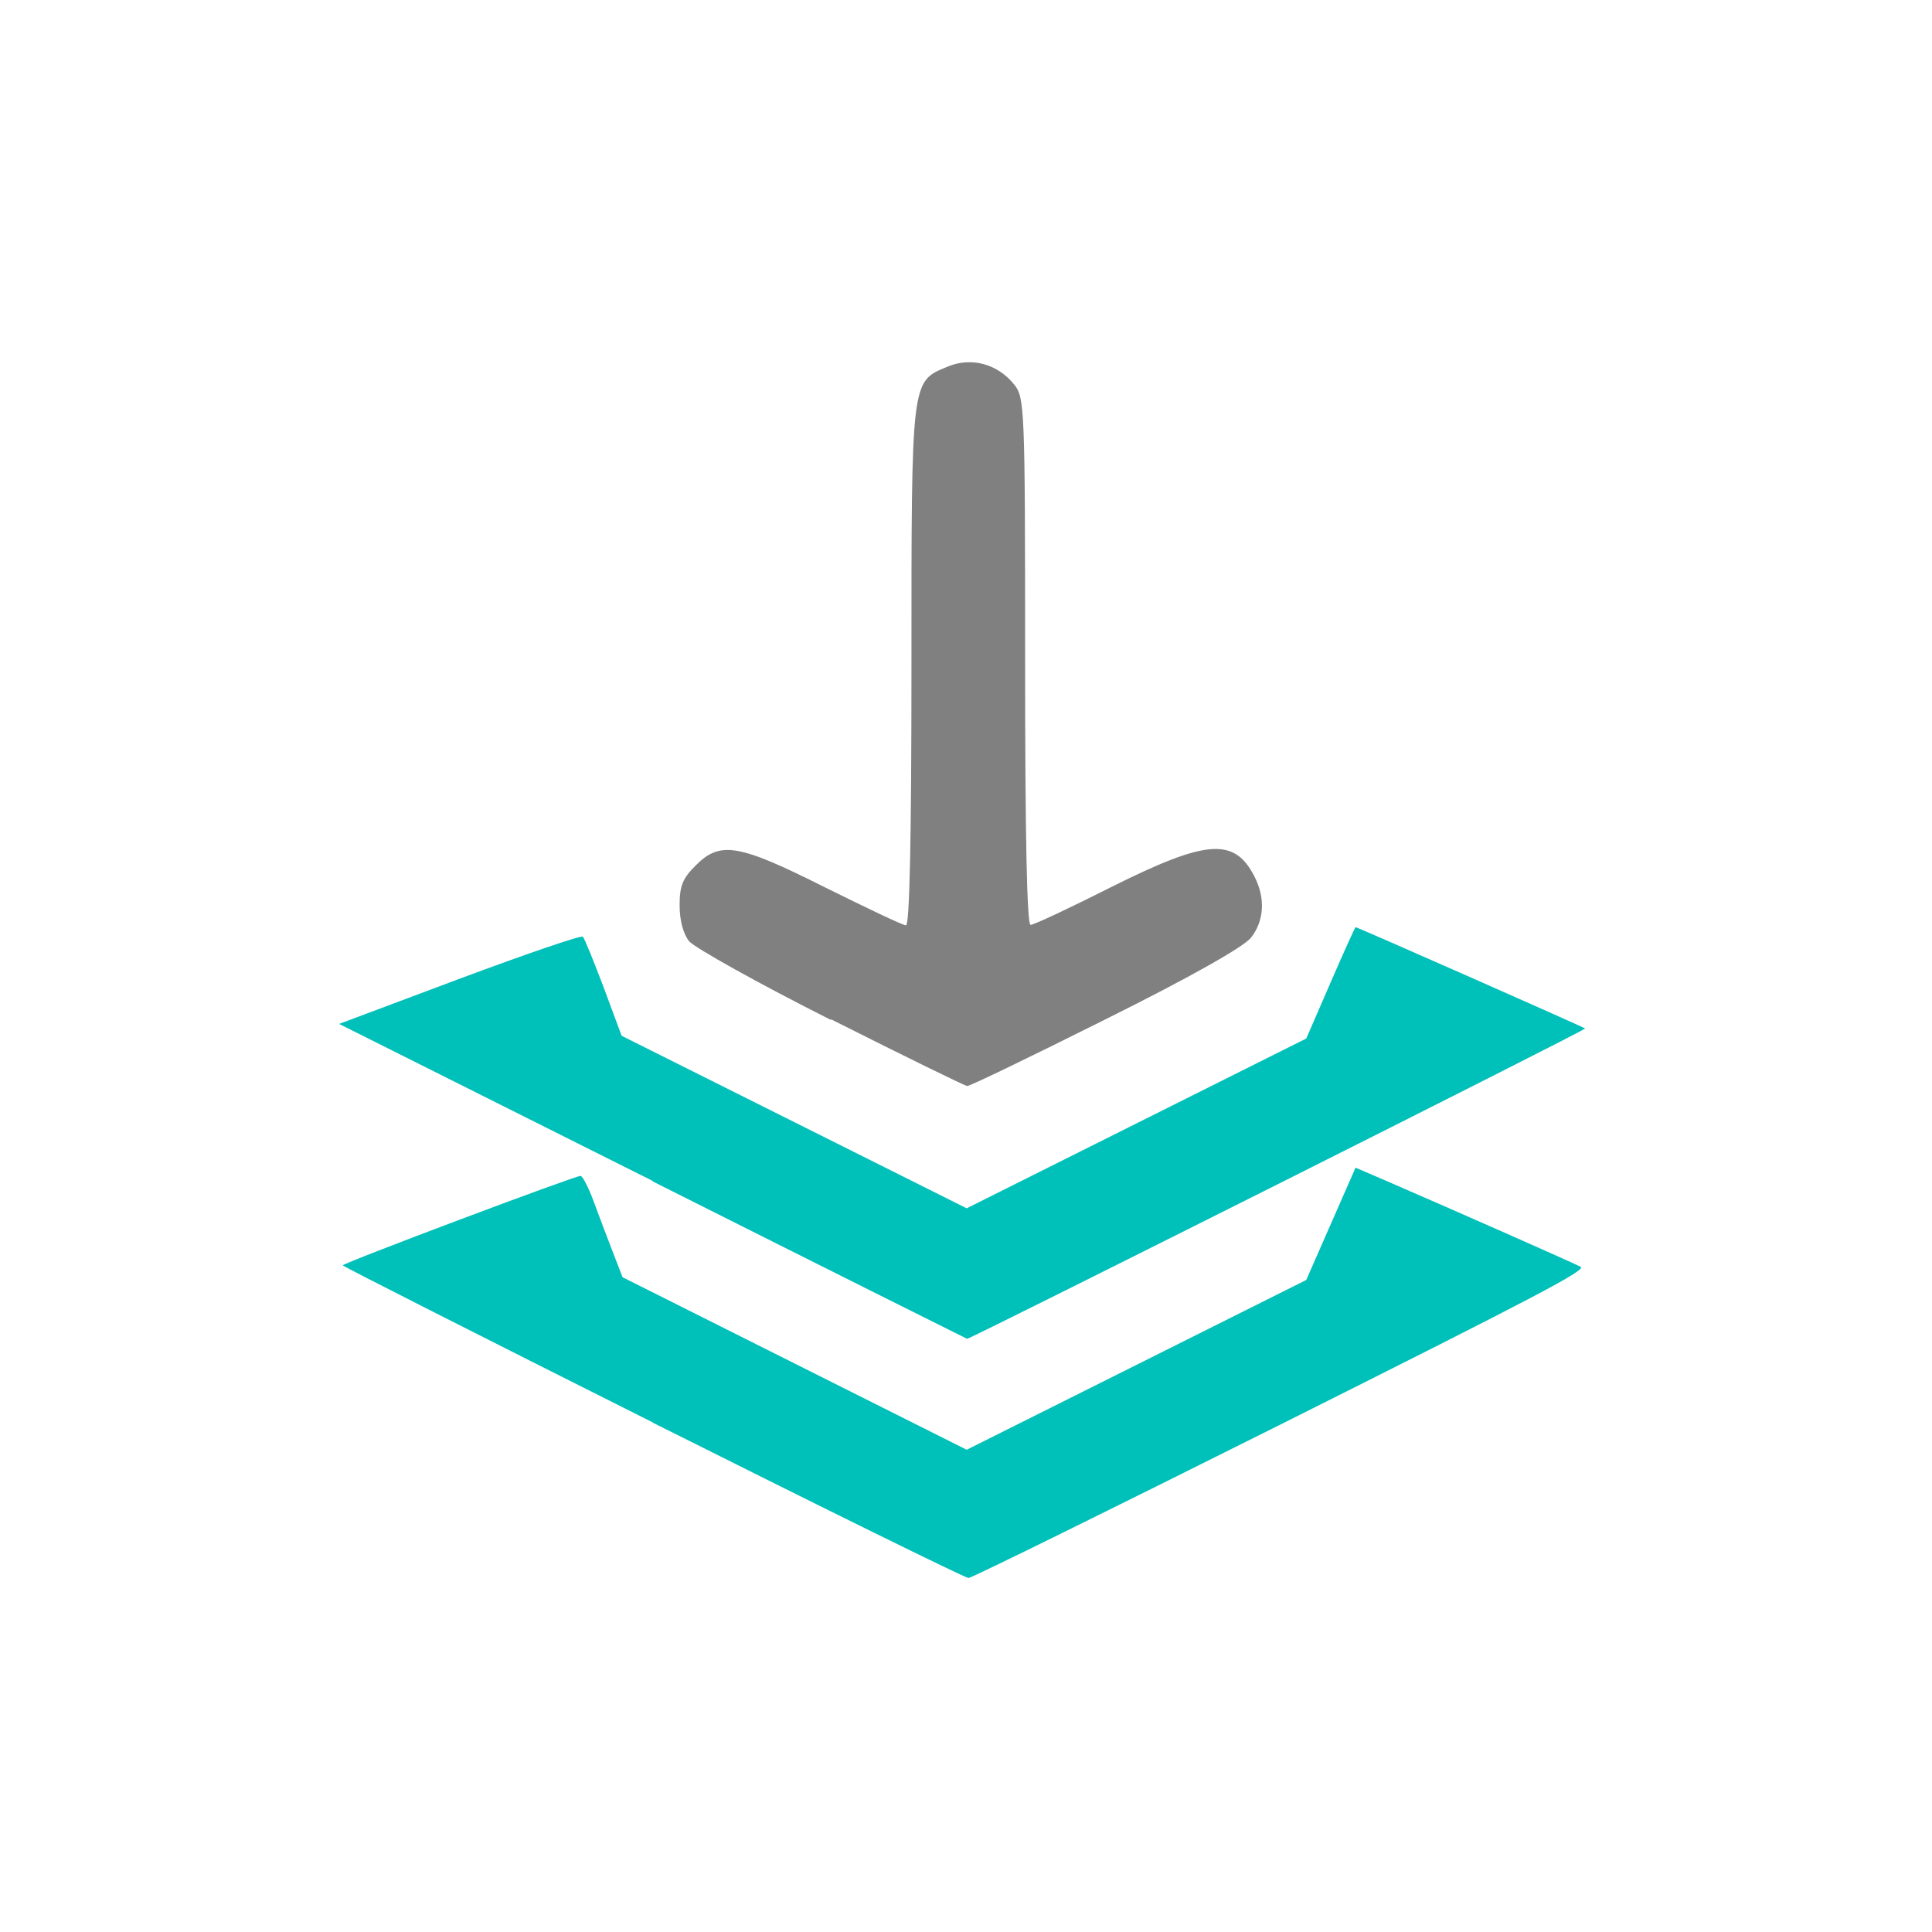
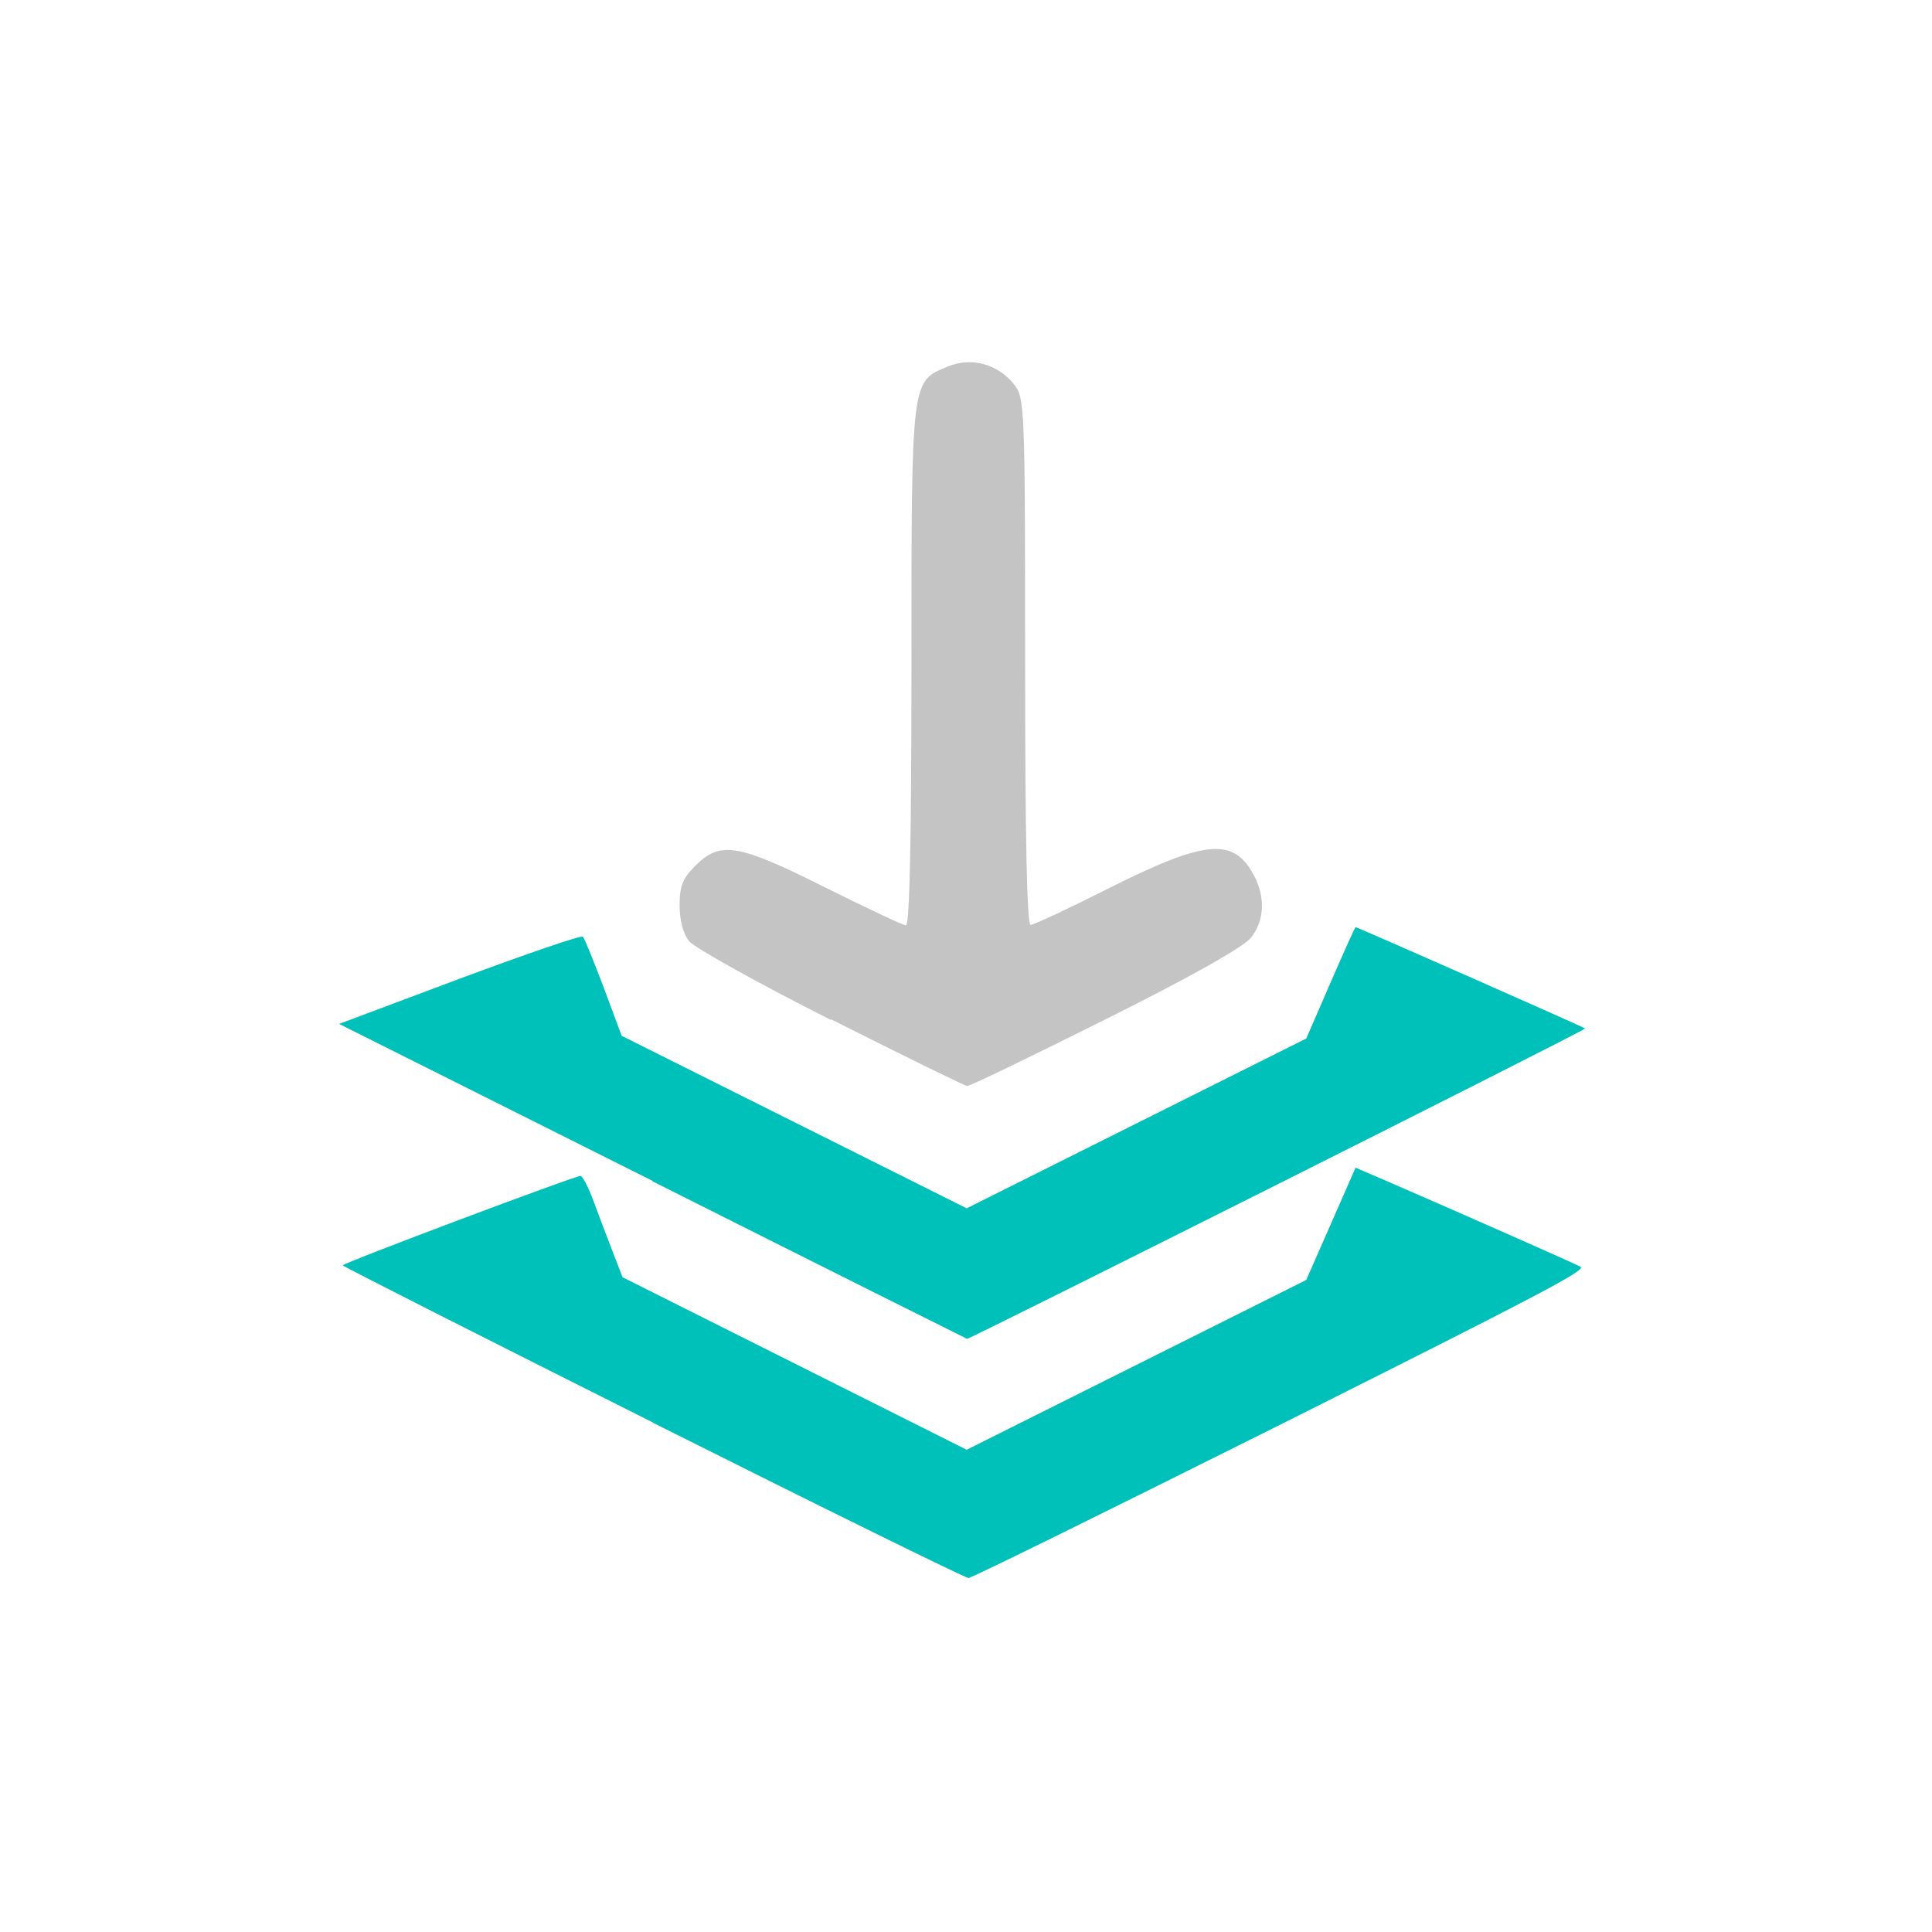
<svg xmlns="http://www.w3.org/2000/svg" width="16" height="16" viewBox="0 0 4.233 4.233" version="1.1" id="svg8">
  <defs id="defs2" />
  <g id="layer1" transform="translate(0,-292.7666)">
    <path style="opacity:1;fill:#00c0ba;fill-opacity:1;stroke:none;stroke-width:0.008;stroke-opacity:1" d="m 1.43,295.883 c -0.373,-0.187 -0.679,-0.342 -0.679,-0.344 0,-0.005 0.508,-0.196 0.521,-0.196 0.004,0 0.017,0.024 0.028,0.054 0.011,0.03 0.03,0.08 0.042,0.111 l 0.022,0.057 0.377,0.189 0.377,0.189 0.372,-0.186 0.372,-0.186 0.054,-0.123 0.054,-0.123 0.063,0.027 c 0.157,0.068 0.415,0.182 0.43,0.19 0.014,0.007 -0.089,0.061 -0.656,0.345 -0.37,0.185 -0.678,0.337 -0.685,0.337 -0.007,0 -0.318,-0.153 -0.691,-0.34 z" id="path2653" />
    <path style="opacity:1;fill:#00c0ba;fill-opacity:1;stroke:none;stroke-width:0.008;stroke-opacity:1" d="m 1.43,295.354 -0.687,-0.344 0.264,-0.099 c 0.145,-0.054 0.267,-0.096 0.27,-0.092 0.004,0.004 0.024,0.054 0.046,0.112 l 0.039,0.105 0.378,0.189 0.378,0.189 0.372,-0.186 0.372,-0.186 0.053,-0.122 c 0.029,-0.067 0.054,-0.122 0.055,-0.122 0.004,0 0.5,0.219 0.503,0.222 0.003,0.003 -1.349,0.681 -1.354,0.68 -0.001,-2.6e-4 -0.311,-0.155 -0.689,-0.345 z" id="path2655" />
-     <path style="opacity:1;fill:#808080;fill-opacity:1;stroke:none;stroke-width:0.012;stroke-linecap:round;stroke-linejoin:miter;stroke-miterlimit:4;stroke-dasharray:none;stroke-opacity:1;paint-order:stroke fill markers" d="m 1.82,295.001 c -0.159,-0.08 -0.298,-0.158 -0.31,-0.172 -0.013,-0.016 -0.021,-0.046 -0.021,-0.079 0,-0.043 0.007,-0.059 0.035,-0.087 0.054,-0.054 0.093,-0.048 0.284,0.048 0.091,0.045 0.17,0.083 0.177,0.083 0.008,0 0.012,-0.192 0.012,-0.568 0,-0.632 -0.001,-0.623 0.079,-0.656 0.052,-0.022 0.11,-0.006 0.146,0.039 0.023,0.029 0.024,0.047 0.024,0.607 0,0.382 0.004,0.577 0.012,0.577 0.007,0 0.086,-0.037 0.177,-0.083 0.208,-0.104 0.269,-0.109 0.313,-0.024 0.025,0.048 0.022,0.098 -0.007,0.135 -0.016,0.02 -0.13,0.085 -0.319,0.179 -0.162,0.081 -0.298,0.147 -0.303,0.146 -0.005,-2.9e-4 -0.139,-0.066 -0.298,-0.146 z" id="path2677" />
+     <path style="opacity:1;fill:#c4c4c4;fill-opacity:1;stroke:none;stroke-width:0.012;stroke-linecap:round;stroke-linejoin:miter;stroke-miterlimit:4;stroke-dasharray:none;stroke-opacity:1;paint-order:stroke fill markers" d="m 1.82,295.001 c -0.159,-0.08 -0.298,-0.158 -0.31,-0.172 -0.013,-0.016 -0.021,-0.046 -0.021,-0.079 0,-0.043 0.007,-0.059 0.035,-0.087 0.054,-0.054 0.093,-0.048 0.284,0.048 0.091,0.045 0.17,0.083 0.177,0.083 0.008,0 0.012,-0.192 0.012,-0.568 0,-0.632 -0.001,-0.623 0.079,-0.656 0.052,-0.022 0.11,-0.006 0.146,0.039 0.023,0.029 0.024,0.047 0.024,0.607 0,0.382 0.004,0.577 0.012,0.577 0.007,0 0.086,-0.037 0.177,-0.083 0.208,-0.104 0.269,-0.109 0.313,-0.024 0.025,0.048 0.022,0.098 -0.007,0.135 -0.016,0.02 -0.13,0.085 -0.319,0.179 -0.162,0.081 -0.298,0.147 -0.303,0.146 -0.005,-2.9e-4 -0.139,-0.066 -0.298,-0.146 z" id="path2677" />
  </g>
</svg>
